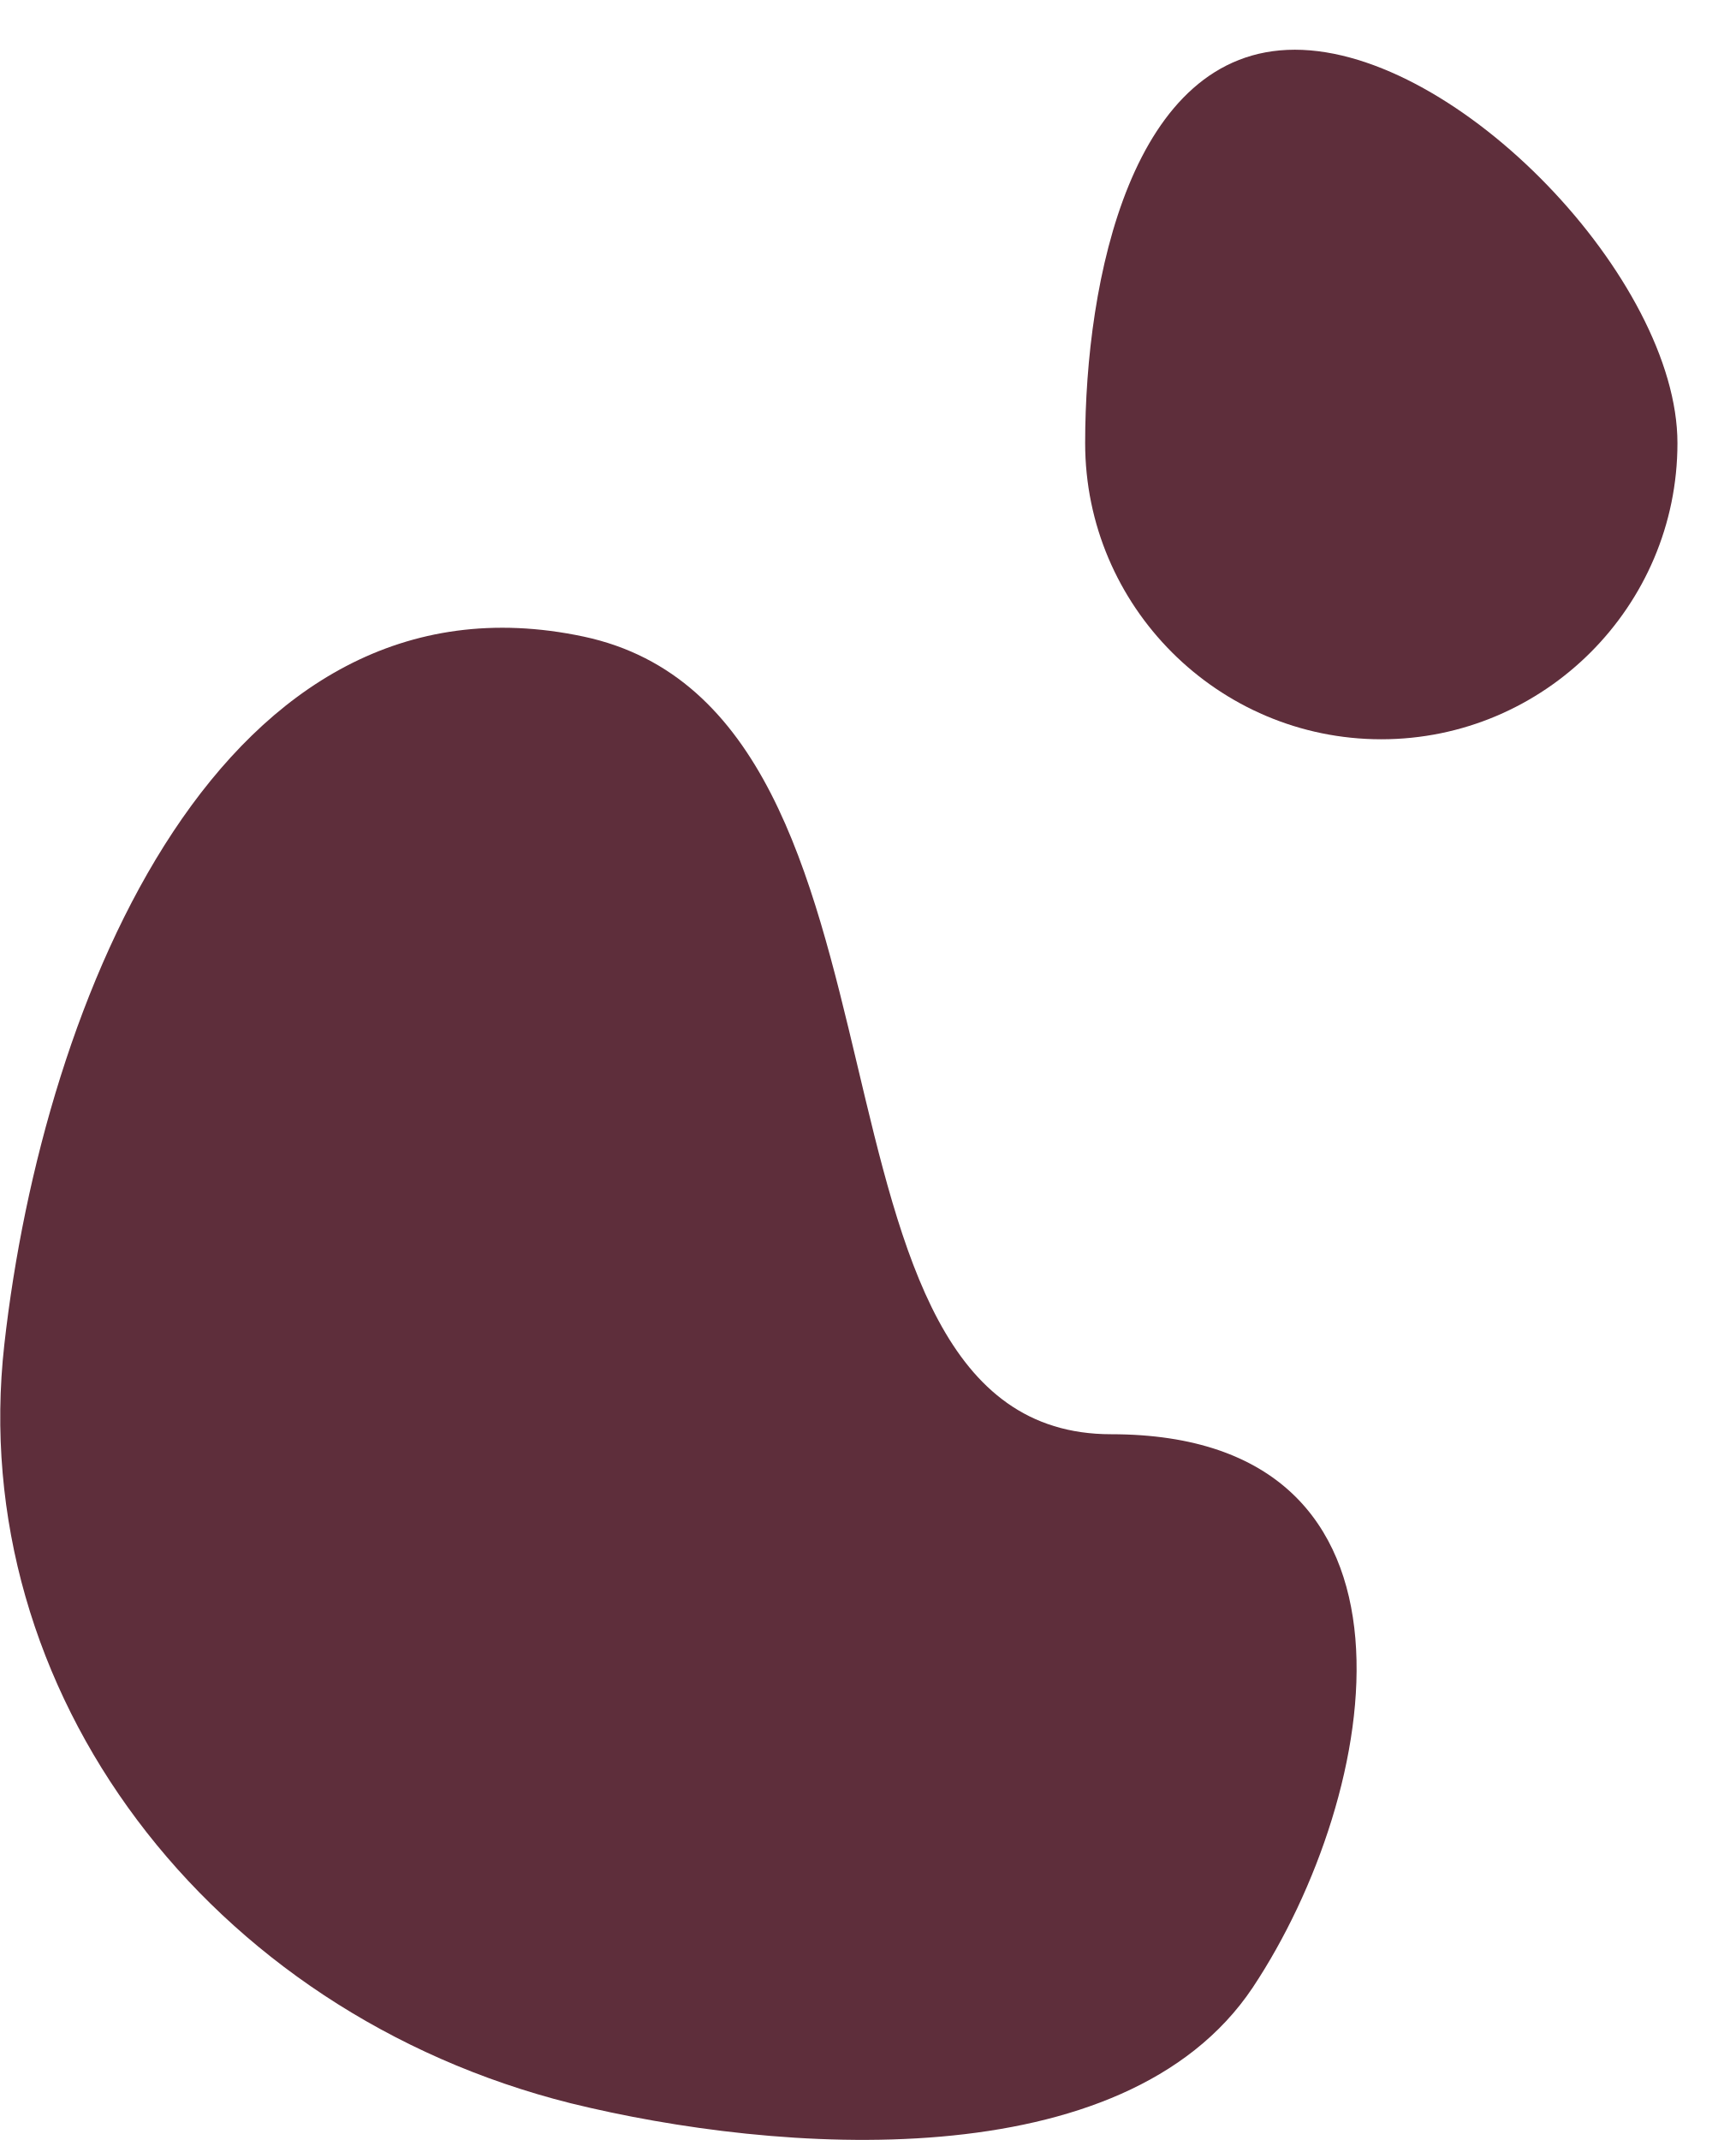
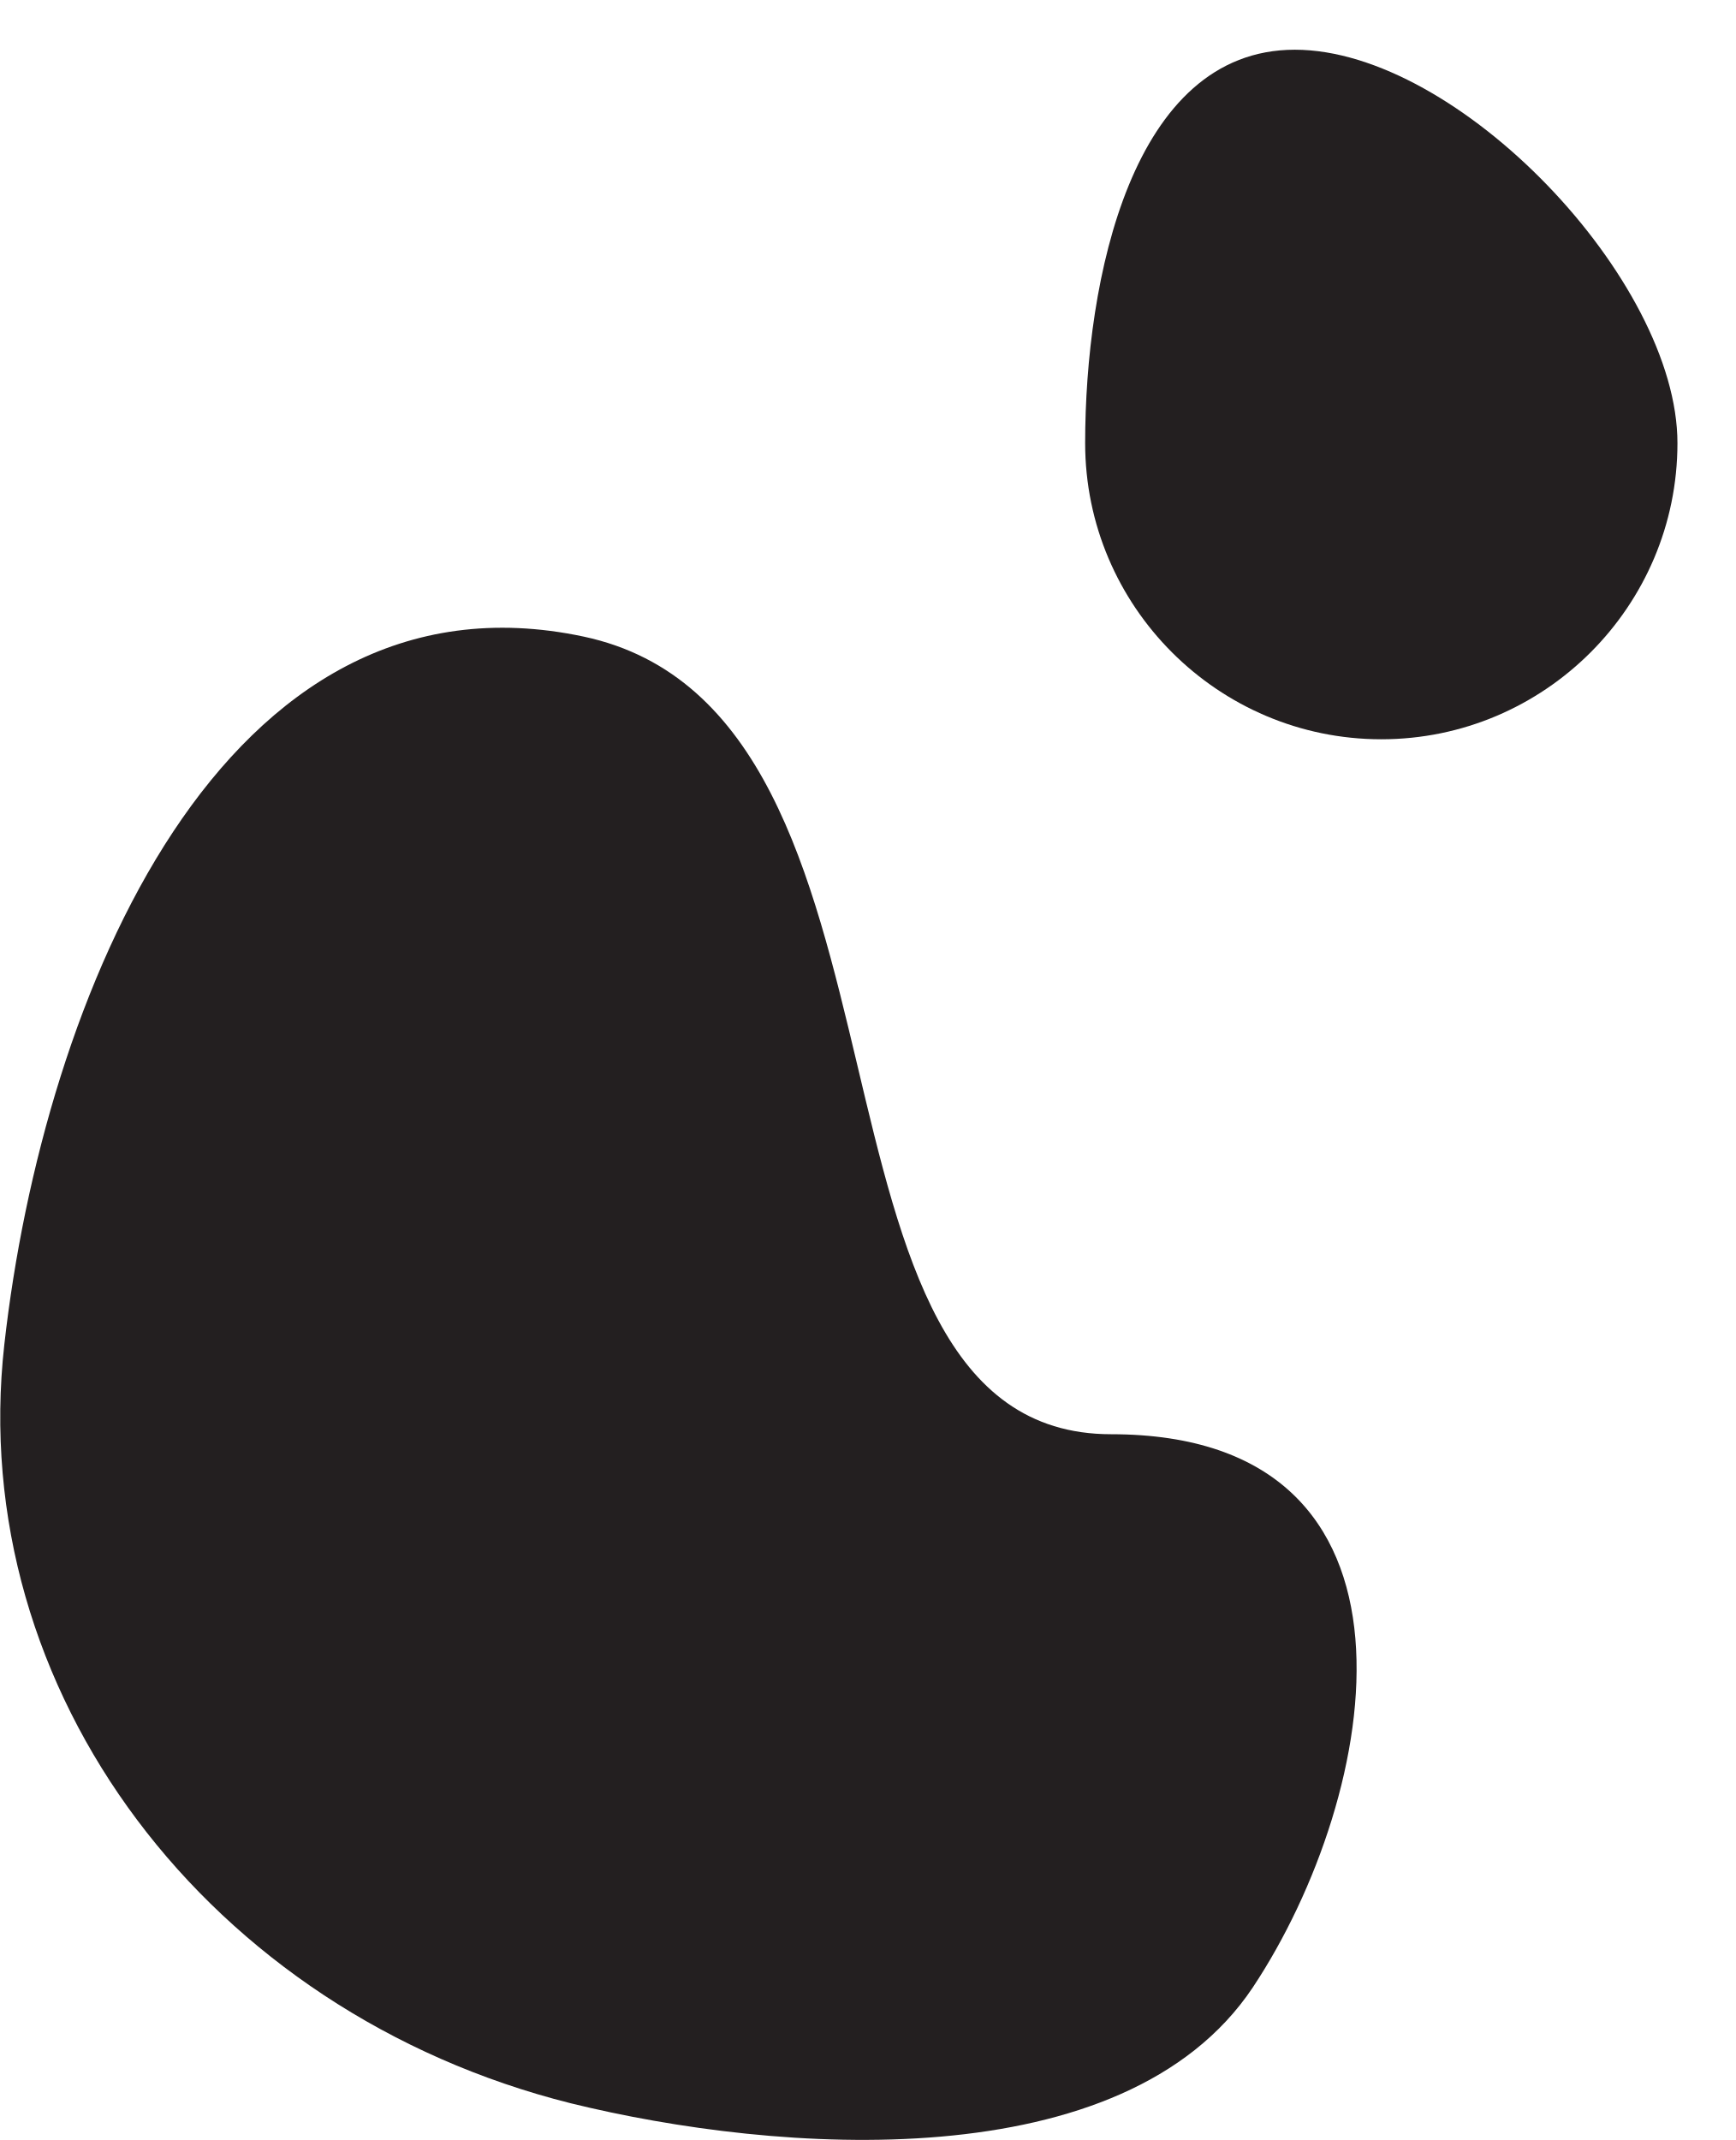
<svg xmlns="http://www.w3.org/2000/svg" version="1.1" id="Layer_1" x="0px" y="0px" viewBox="0 0 160.6 198" style="enable-background:new 0 0 160.6 198;" xml:space="preserve">
  <style type="text/css">
- 	.st0{fill:#5E2E3B;}
+ 	.st0{fill:#231F20;}
</style>
  <path class="st0" d="M52.8,194.6c-33.5-8.4-56-38.1-52.4-70.2S20.6,51.8,54,58.9c33.3,7.1,17.9,73.8,48.8,73.8s25,33.3,13.1,51.2  C104,201.7,71.9,199.3,52.8,194.6z" />
  <path class="st0" d="M155.2,41c0,15.1-12.3,27.4-27.4,27.4S100.4,56.1,100.4,41s4.3-36.4,19.4-36.4S155.2,25.9,155.2,41z" />
</svg>
